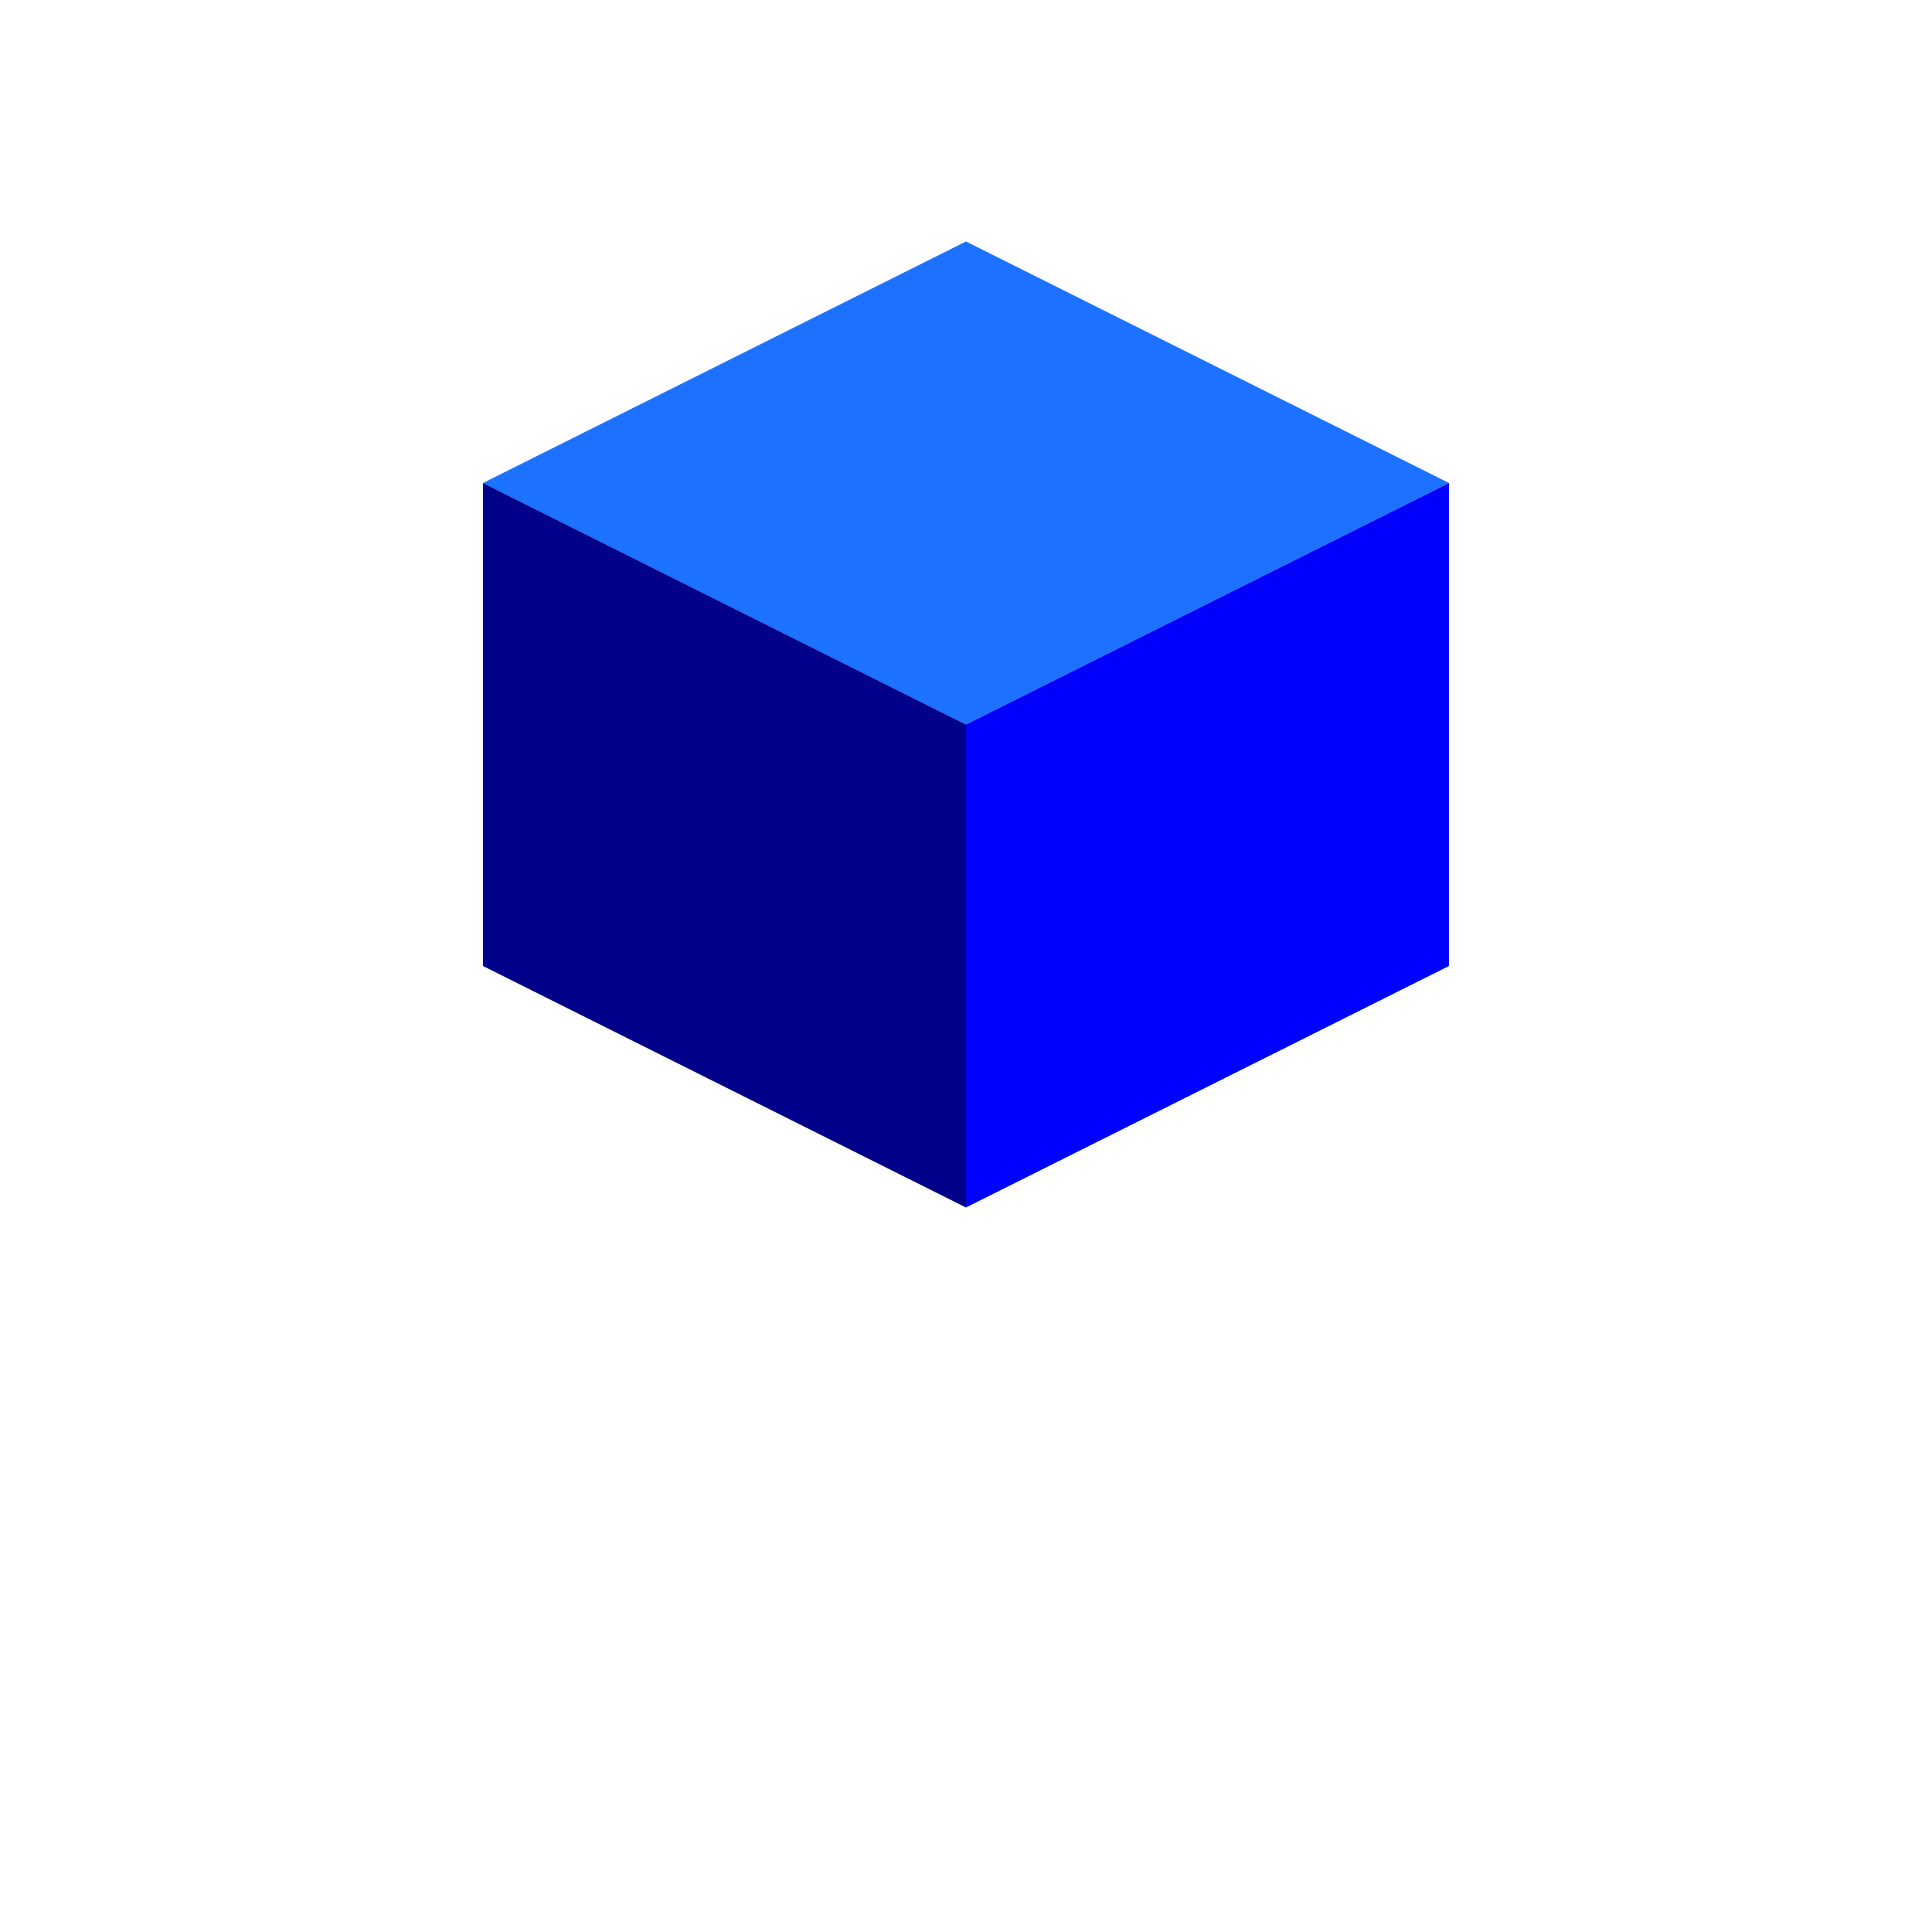
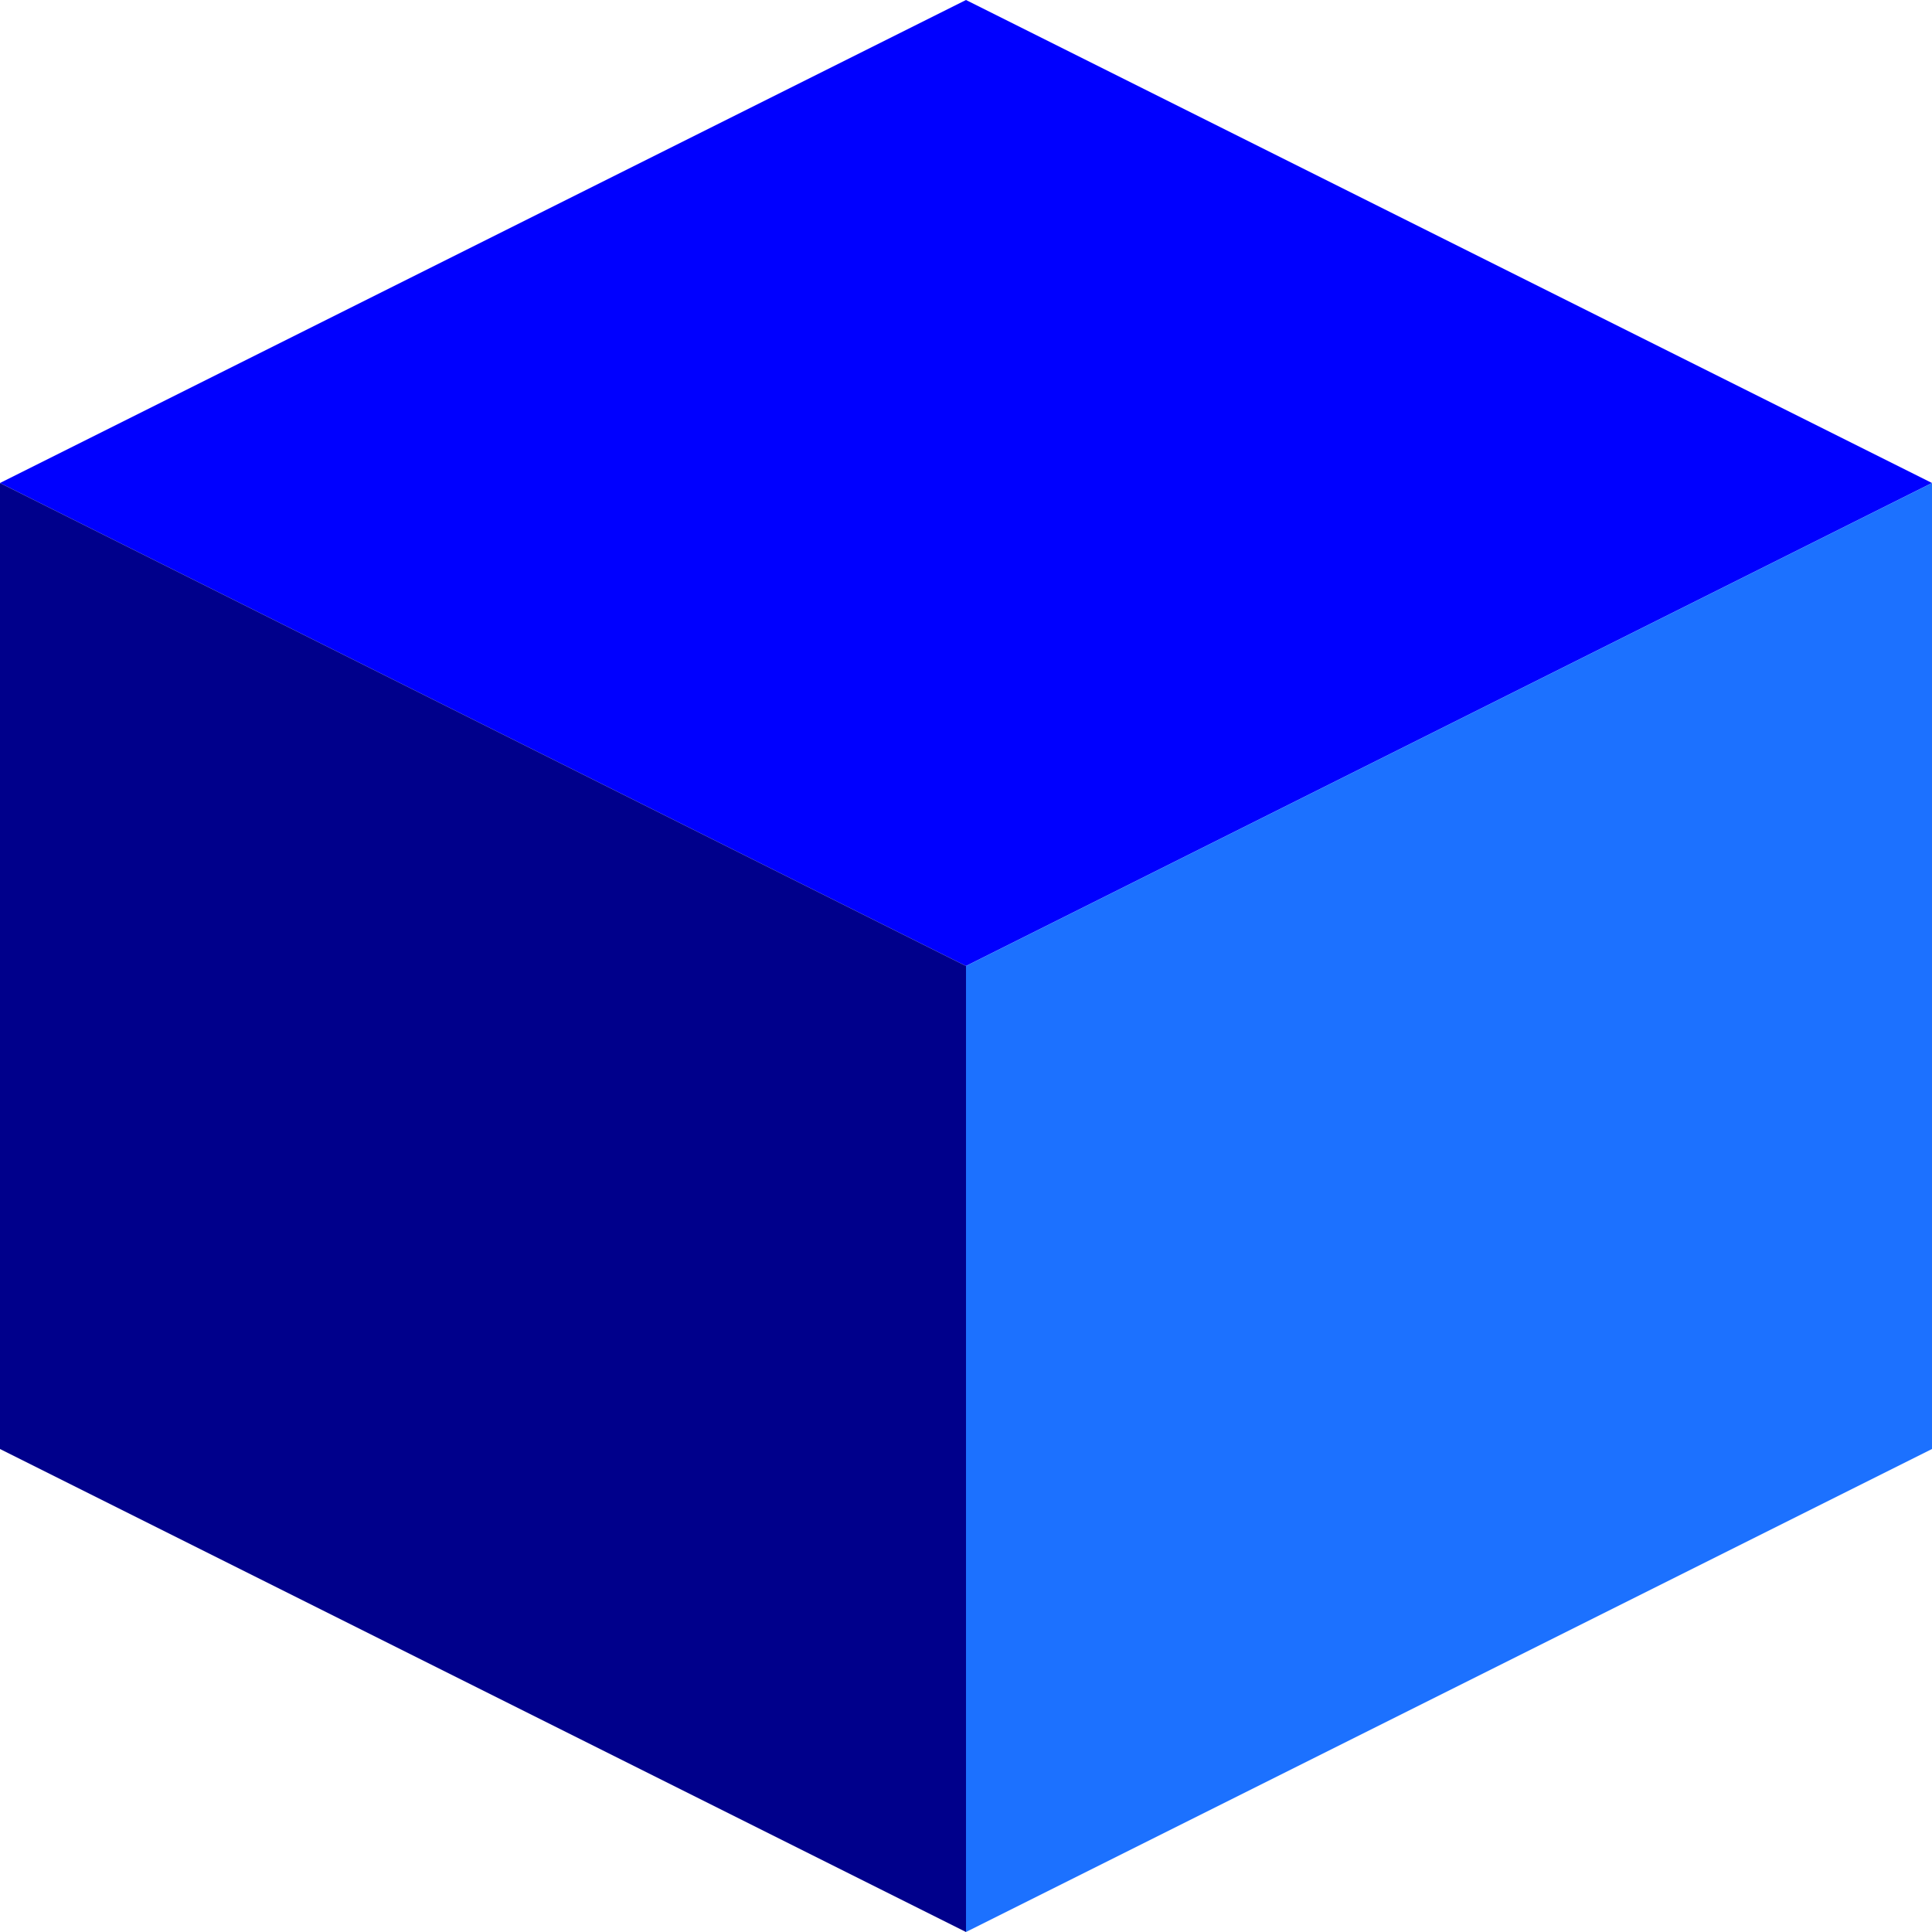
- <svg xmlns="http://www.w3.org/2000/svg" viewBox="0 0 200 200" version="1.1">
-   <polygon points="50,50 100,25 150,50 100,75" style="fill:rgb(28, 113, 255)" />
-   <polygon points="50,50 100,75 100,125 50,100" style="fill:darkblue" />
-   <polygon points="100,75 150,50 150,100 100,125" style="fill:blue" />
+ <svg xmlns="http://www.w3.org/2000/svg" width="100" height="100">
+   <g>
+     <rect fill="none" id="canvas_background" height="100" width="100" y="-1" x="-1" />
+   </g>
+   <g>
+     <polygon id="svg_1" fill="blue" points="0,25 50,0 100,25 50,50 " />
+     <polygon id="svg_2" fill="darkblue" points="0,25 50,50 50,100 0,75 " />
+     <polygon id="svg_3" fill="rgb(28, 113, 255)" points="50,50 100,25 100,75 50,100 " />
+   </g>
</svg>
